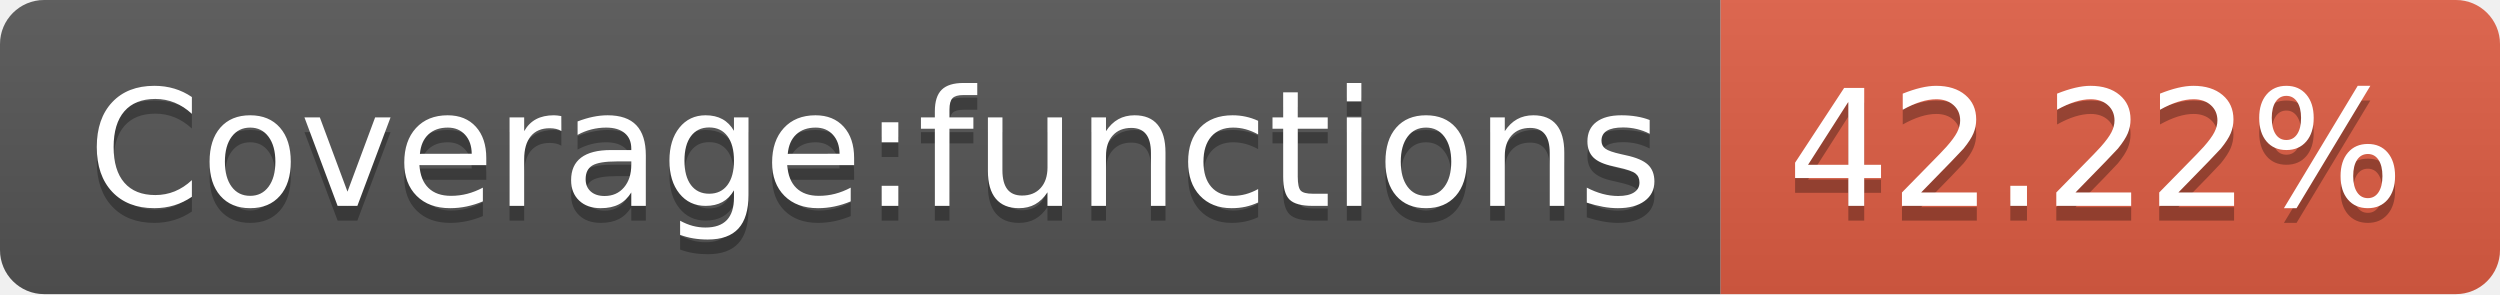
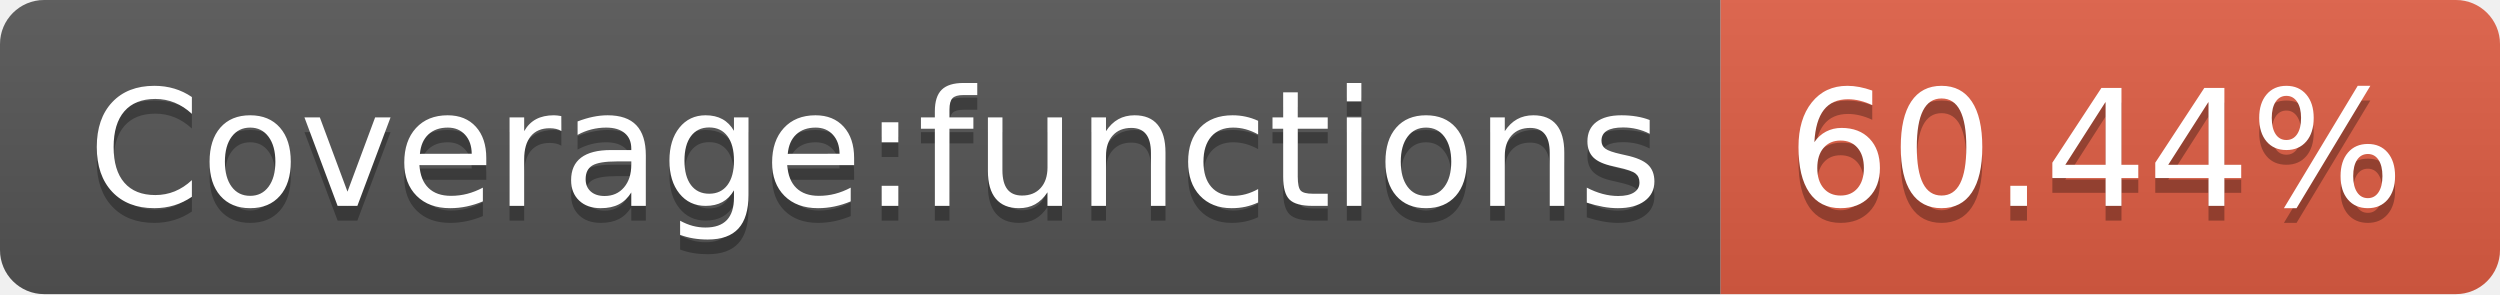
<svg xmlns="http://www.w3.org/2000/svg" width="170" height="20">
  <linearGradient id="s" x2="0" y2="100%">
    <stop offset="0" stop-color="#bbb" stop-opacity=".1" />
    <stop offset="1" stop-opacity=".1" />
  </linearGradient>
  <clipPath id="r">
    <rect width="170" height="20" rx="3" fill="#fff" />
  </clipPath>
  <g clip-path="url(#r)">
    <rect width="117" height="20" fill="#555" />
    <rect x="117" width="53" height="20" fill="#e05d44" />
    <rect width="170" height="20" fill="url(#s)" />
  </g>
-   <g fill="#fff" text-anchor="middle" font-family="DejaVu Sans,Verdana,Geneva,sans-serif" font-size="110">
+   <g fill="#fff" text-anchor="middle" font-family="Verdana,Geneva,DejaVu Sans,sans-serif" text-rendering="geometricPrecision" font-size="110">
    <text x="595" y="150" fill="#010101" fill-opacity=".3" transform="scale(.1)" textLength="1070">Coverage:functions</text>
    <text x="595" y="140" transform="scale(.1)" textLength="1070">Coverage:functions</text>
-     <text x="1425" y="150" fill="#010101" fill-opacity=".3" transform="scale(.1)" textLength="430">42.22%</text>
-     <text x="1425" y="140" transform="scale(.1)" textLength="430">42.22%</text>
+     <text x="1425" y="150" fill="#010101" fill-opacity=".3" transform="scale(.1)" textLength="430">60.44%</text>
+     <text x="1425" y="140" transform="scale(.1)" textLength="430">60.44%</text>
  </g>
</svg>
